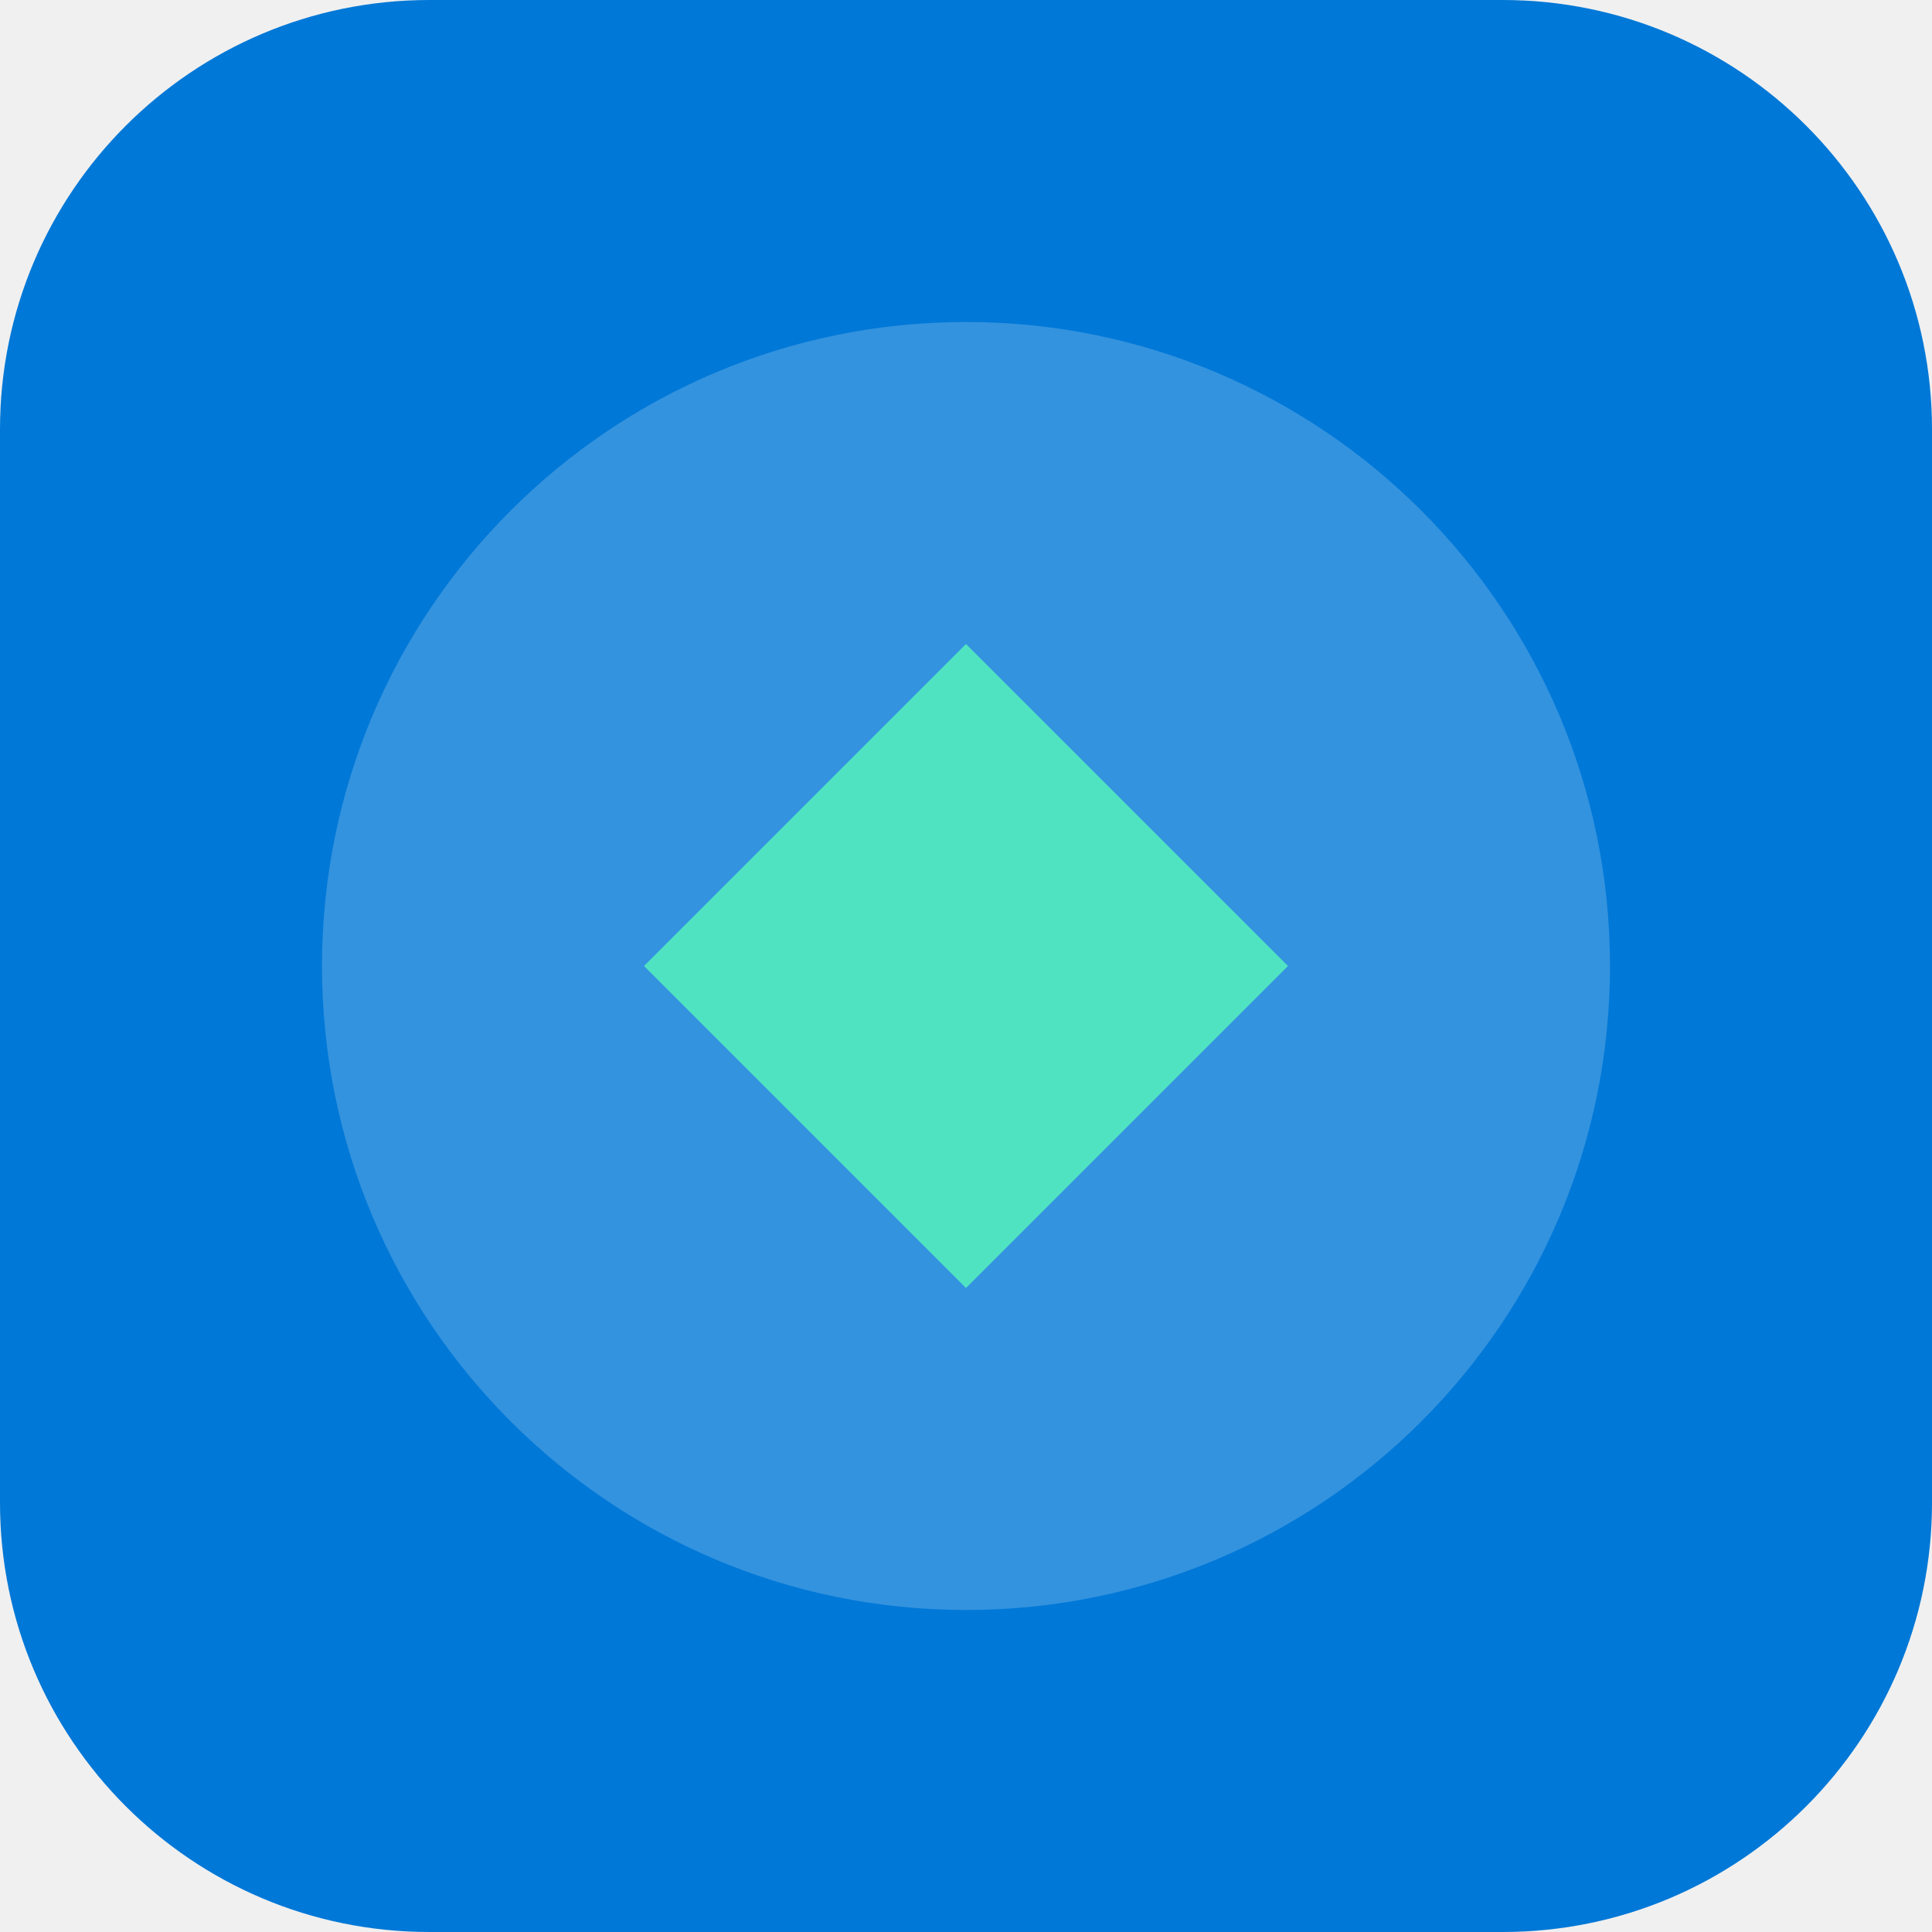
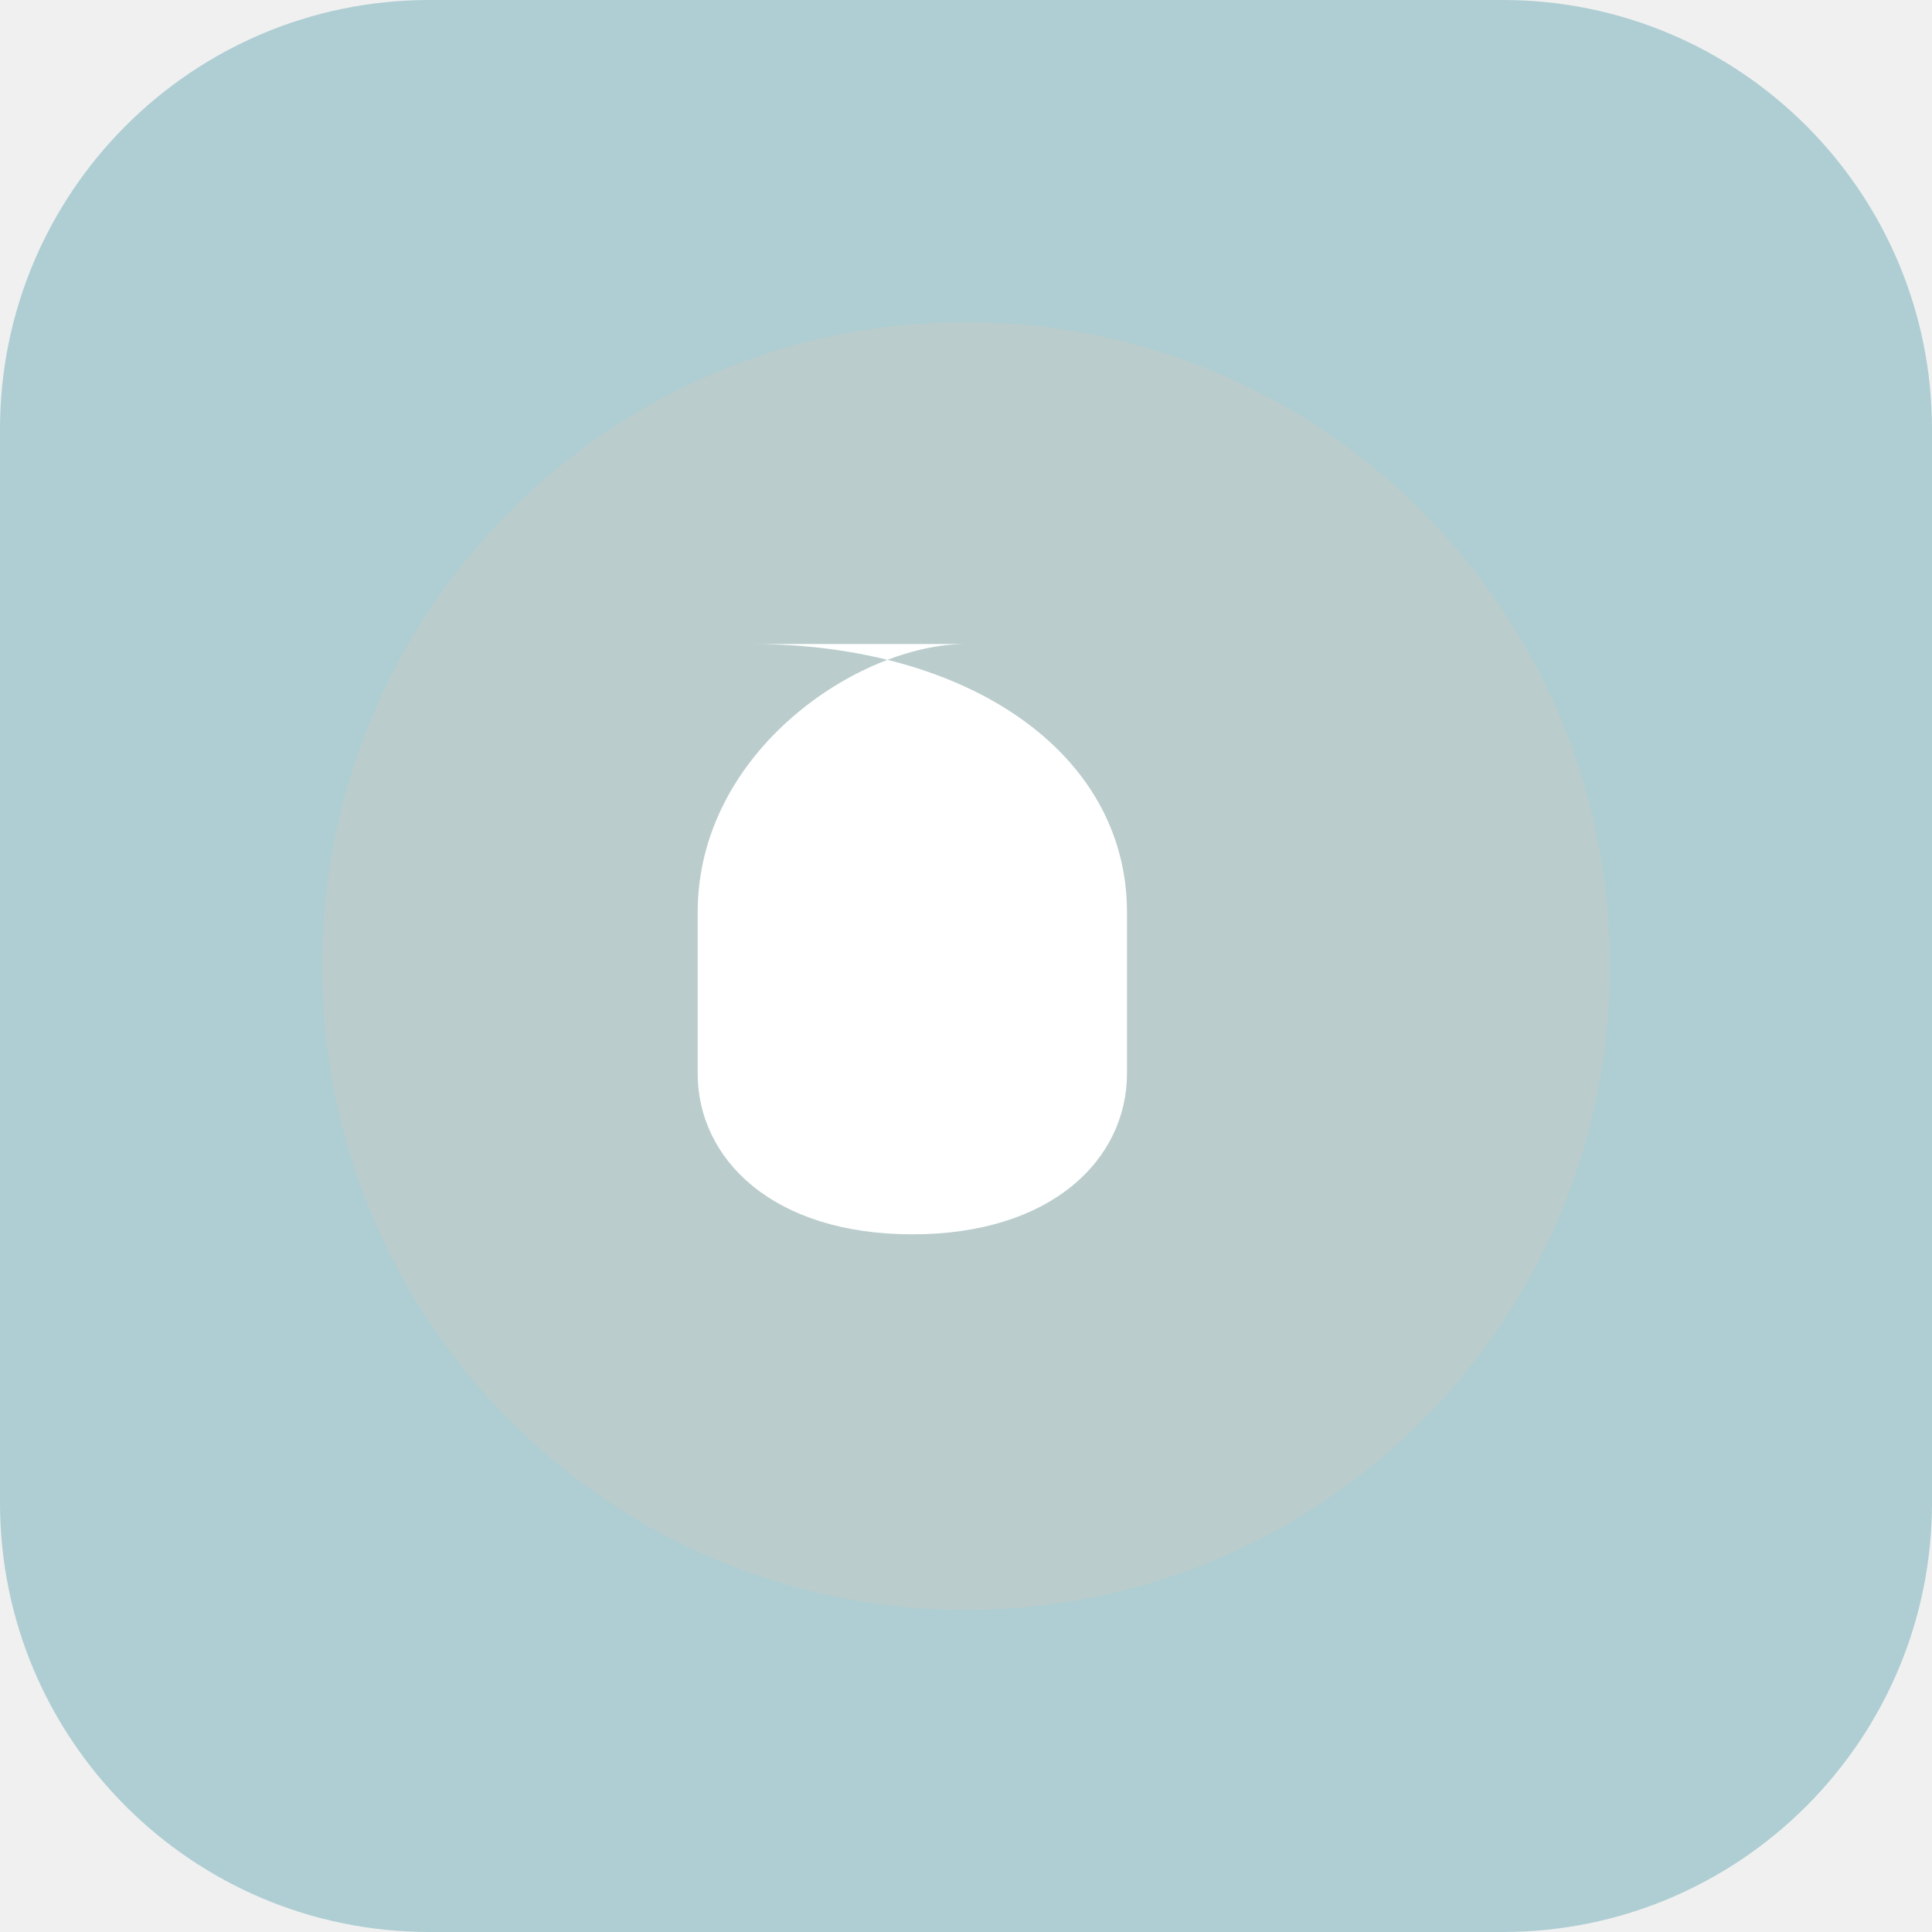
<svg xmlns="http://www.w3.org/2000/svg" width="180" height="180" viewBox="0 0 180 180">
-   <rect width="180" height="180" rx="40" ry="40" fill="#0078d7" />
-   <circle cx="90" cy="90" r="60" fill="white" fill-opacity="0.2" />
-   <path d="M60 90 L90 60 L120 90 L90 120 Z" fill="#50e3c2" />
+   <rect width="180" height="180" rx="40" ry="40" fill="#AECED3" />
+   <circle cx="90" cy="90" r="60" fill="#D1CAC0" fill-opacity="0.35" />
+   <path d="M70 60 C90 60, 105 70, 105 85 L105 100 C105 108, 98 115, 85 115 C72 115, 65 108, 65 100 L65 85 C65 70, 80 60, 90 60 Z" fill="#FFFFFF" />
</svg>
